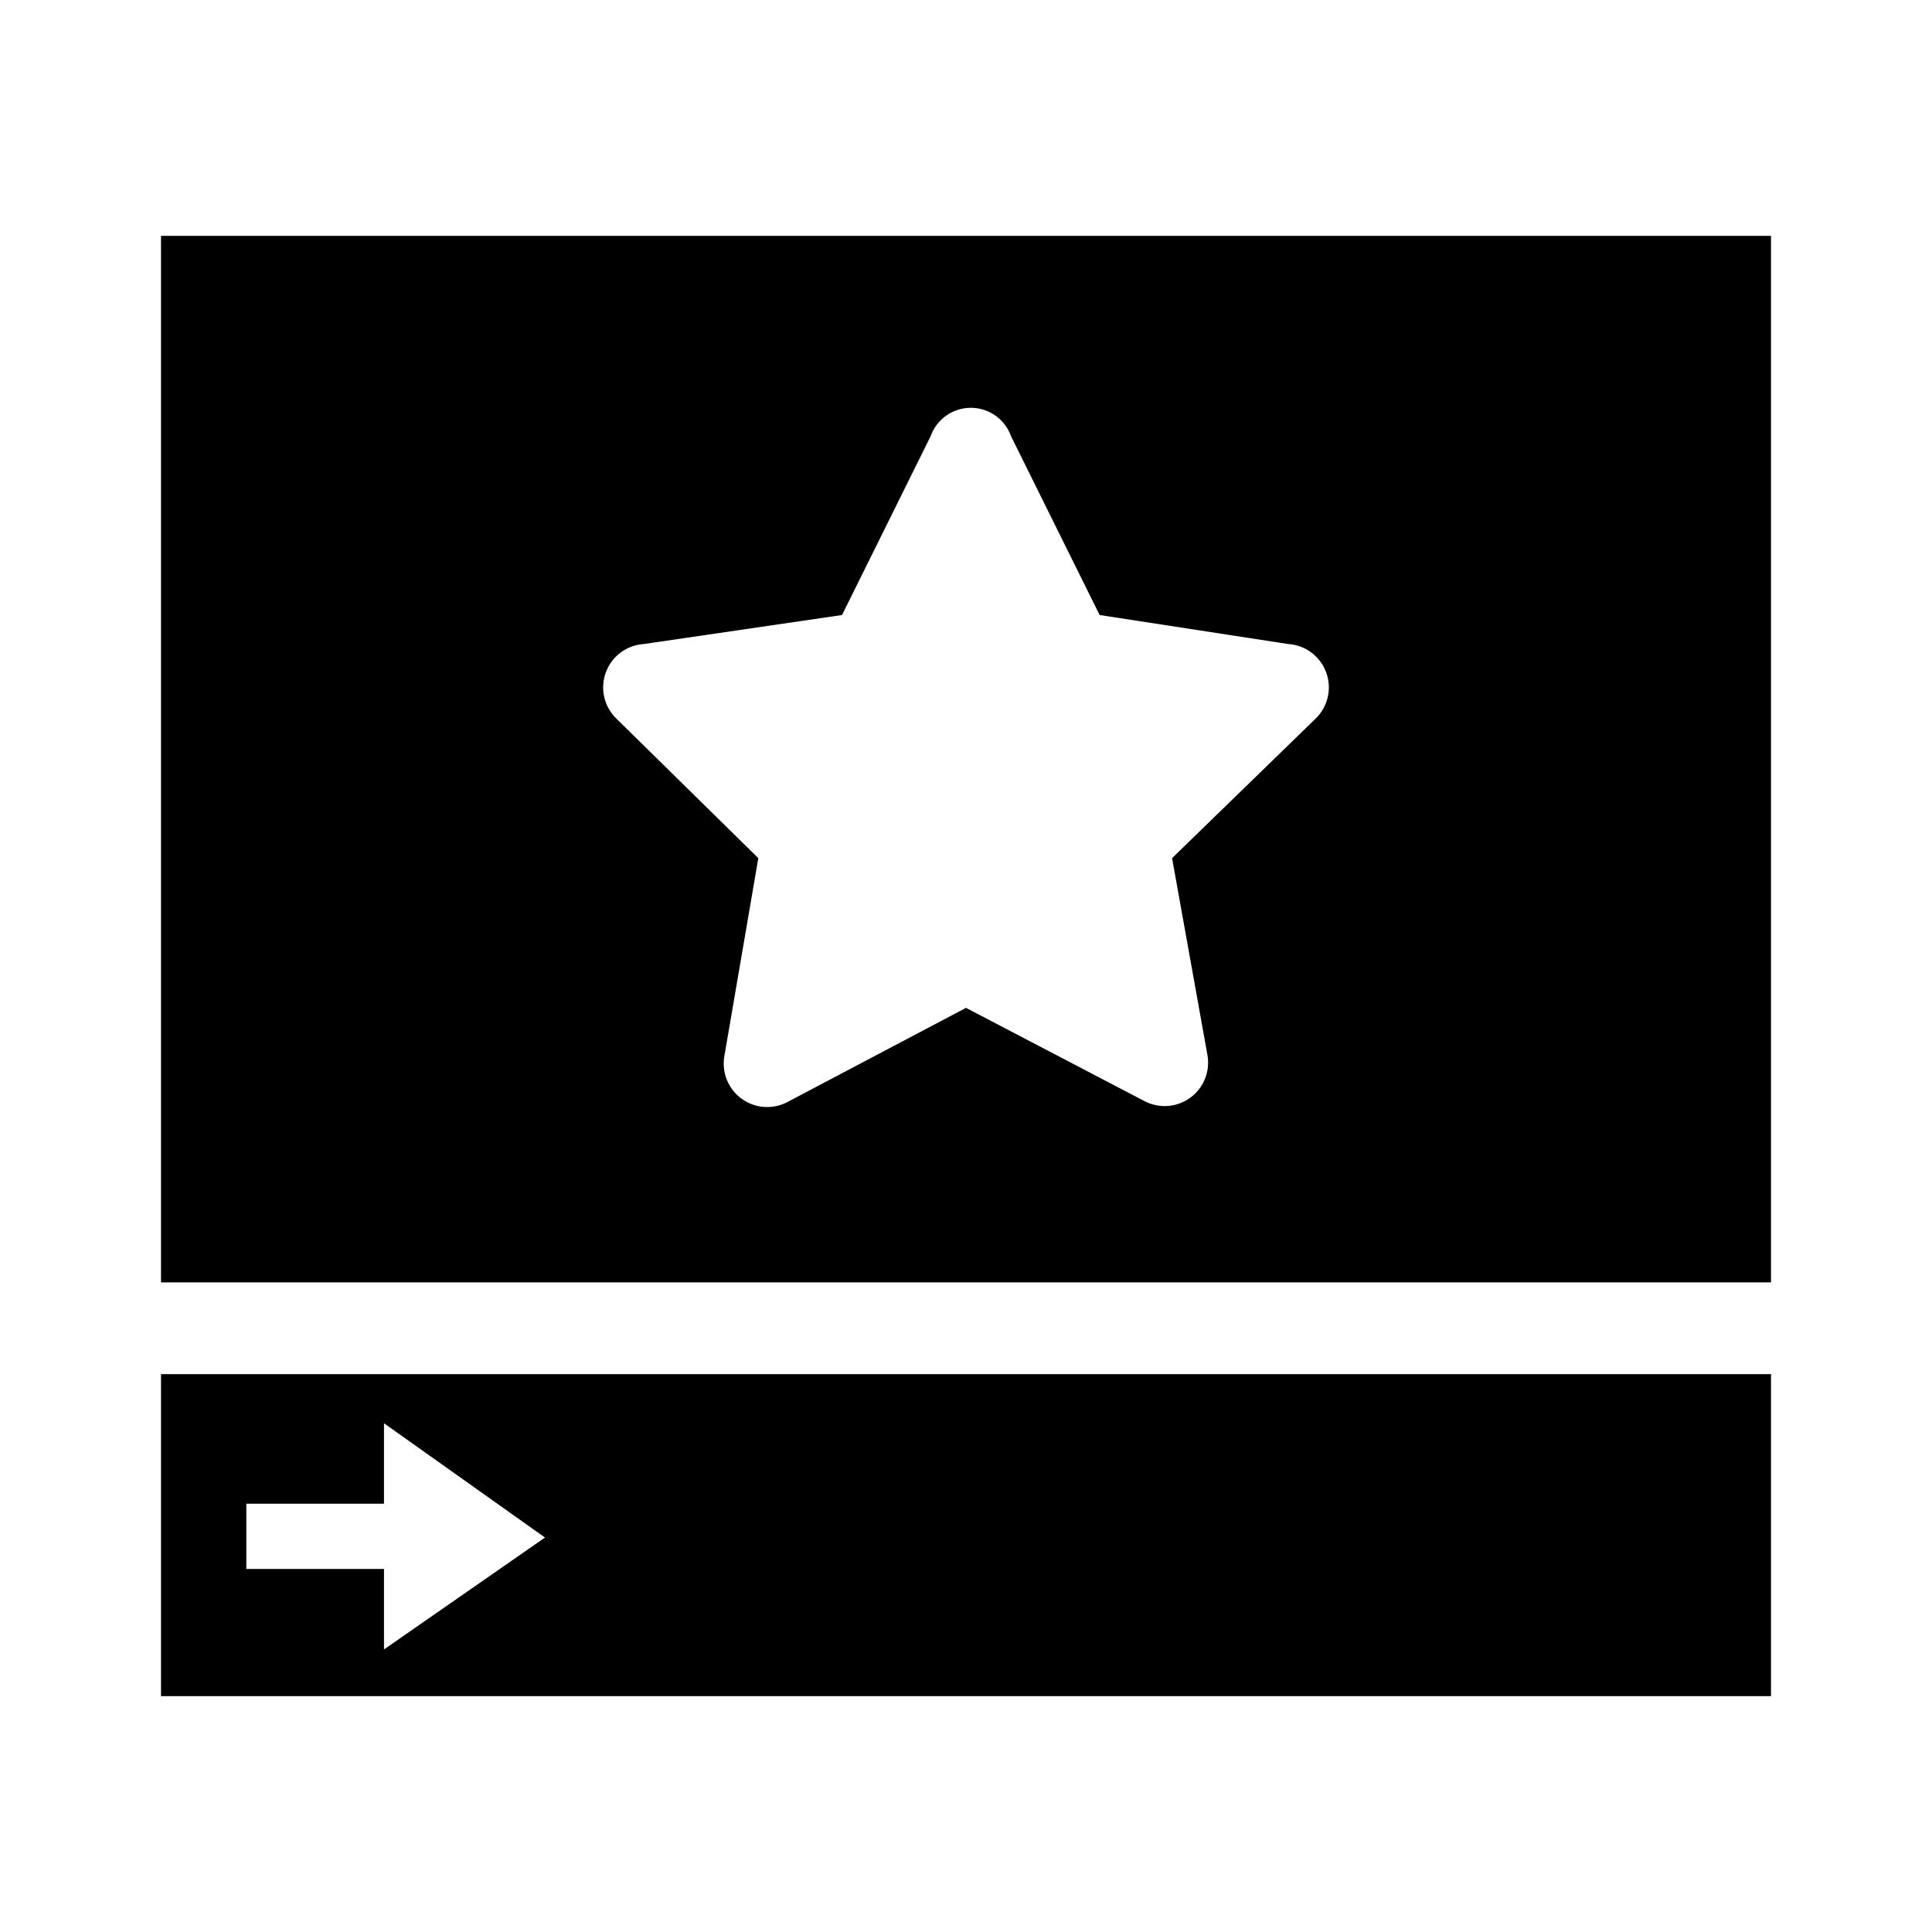
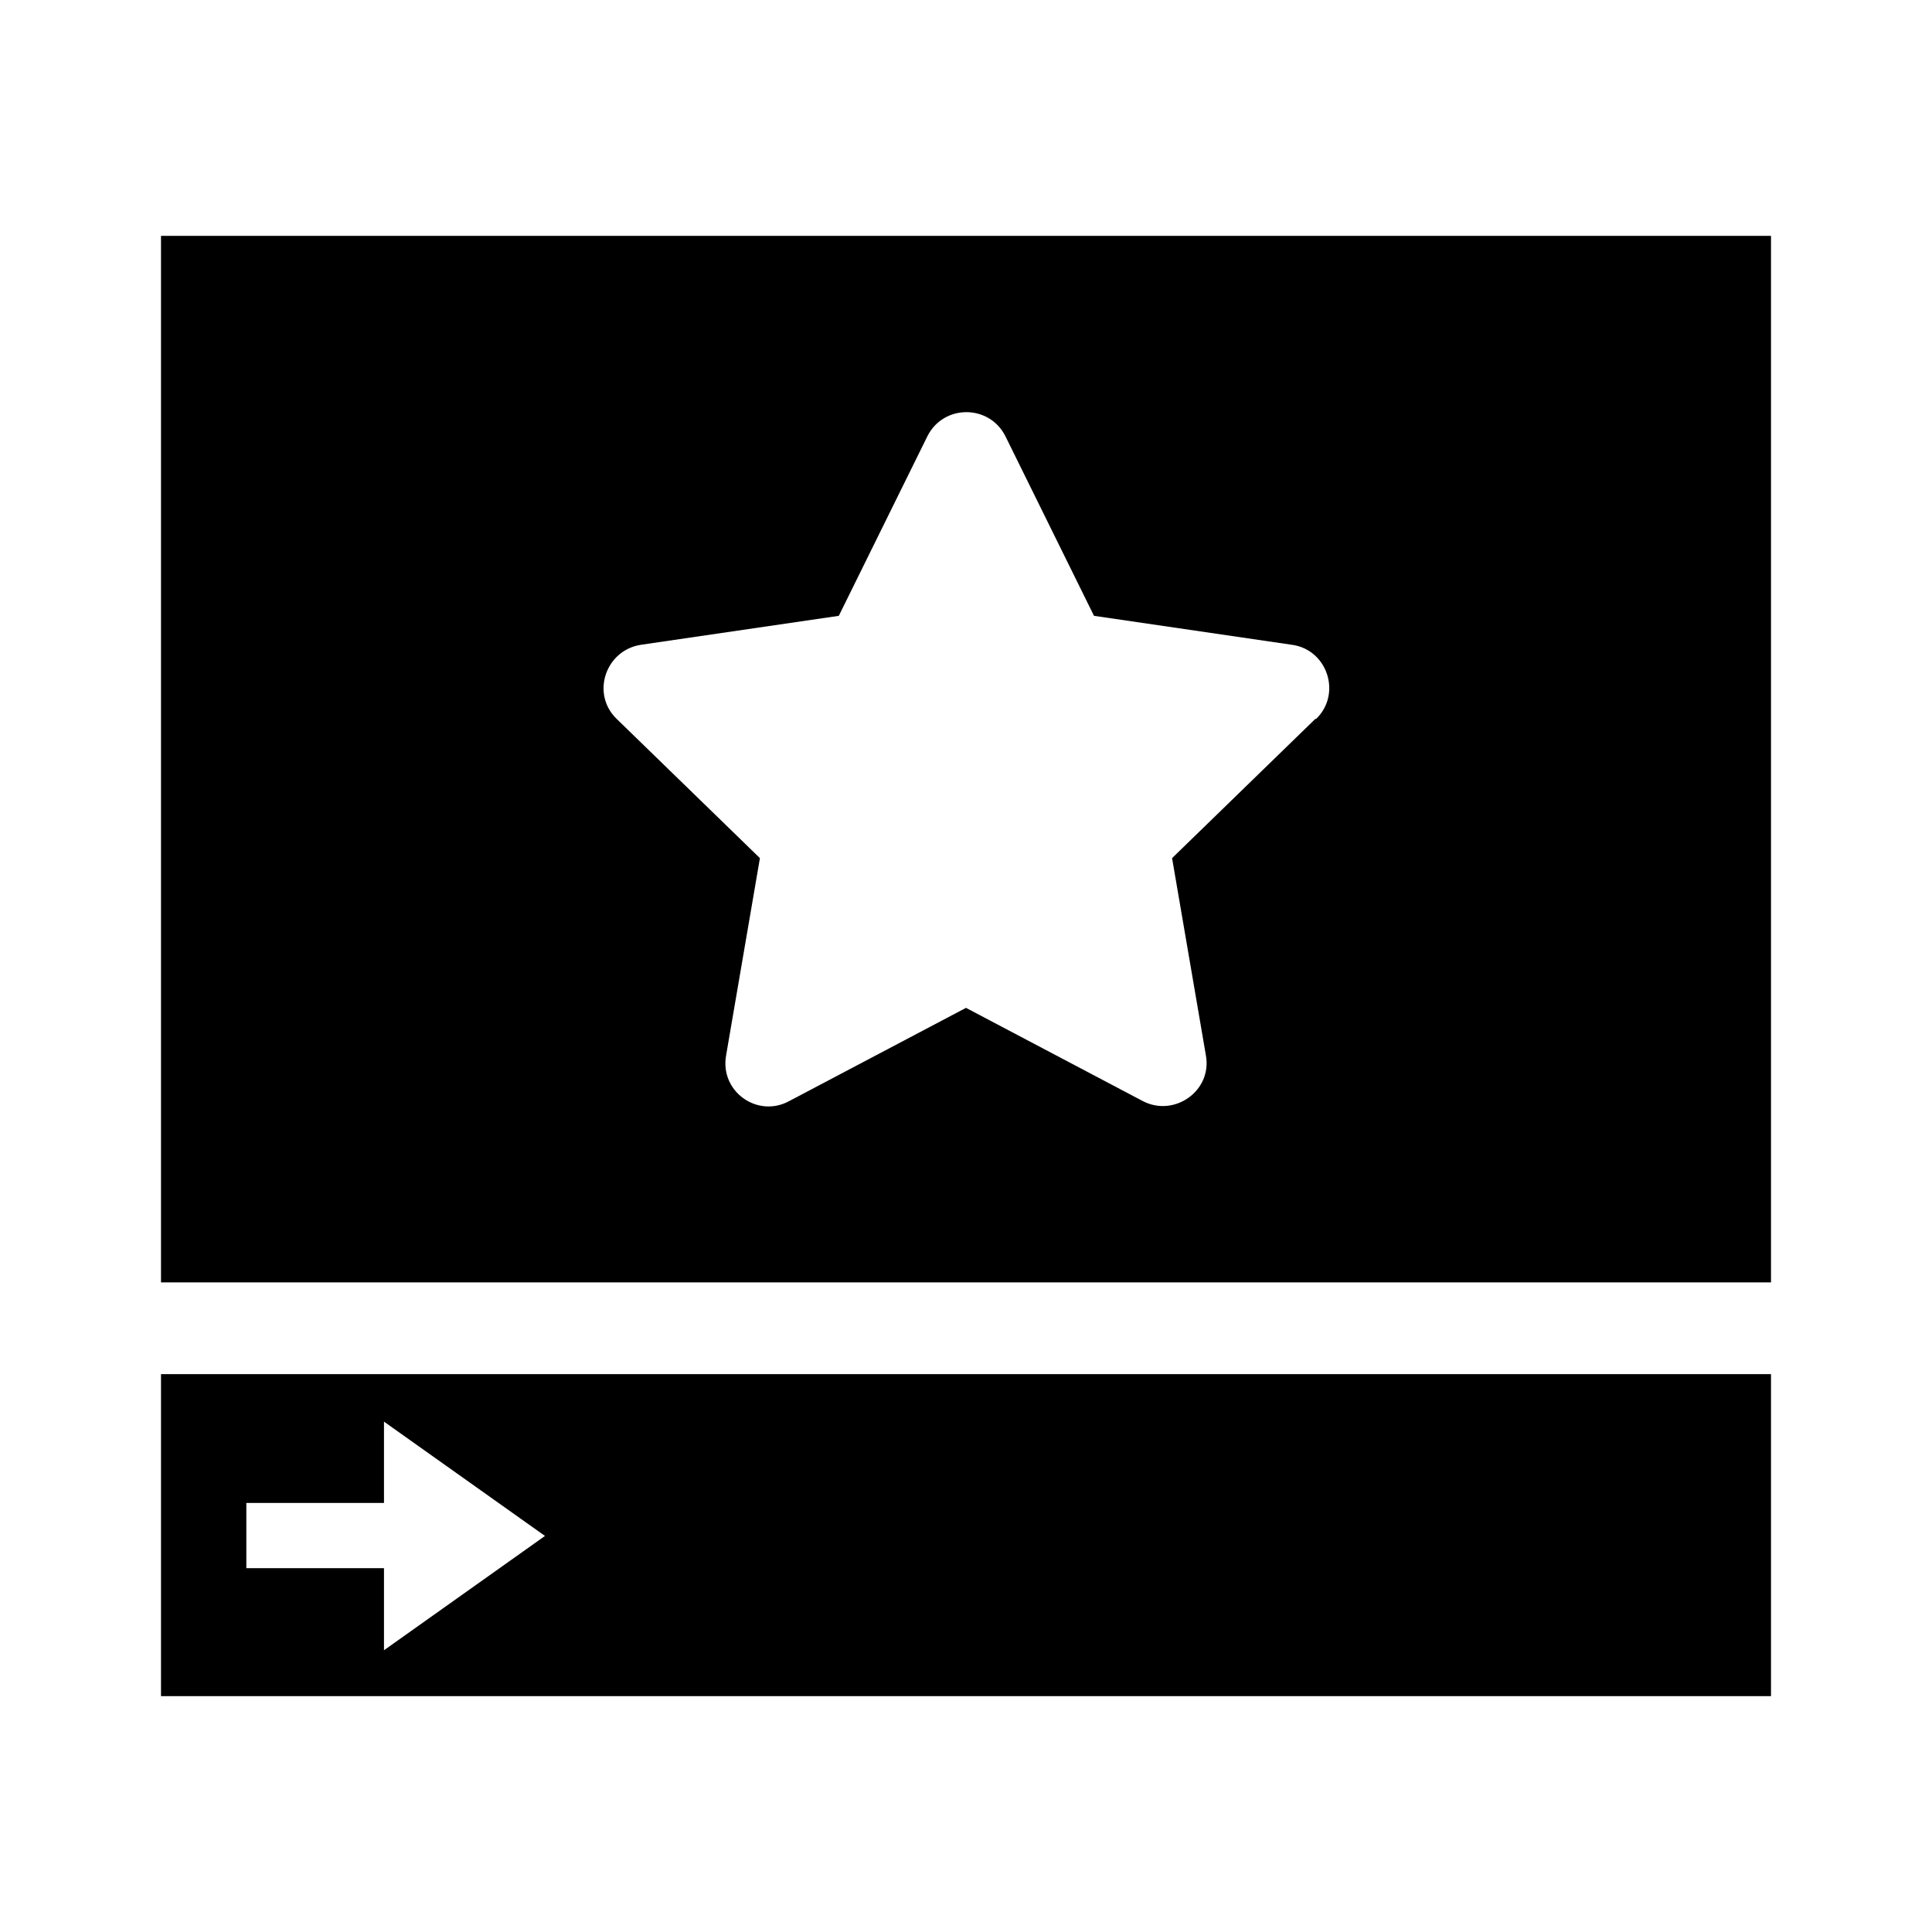
- <svg xmlns="http://www.w3.org/2000/svg" id="Layer_1" data-name="Layer 1" viewBox="0 0 24 24">
-   <path d="M2,2.93v13H22v-13Zm14.34,6-1.78,1.73L15,13.11a.54.54,0,0,1-.78.57L12,12.52,9.8,13.68A.54.54,0,0,1,9,13.11l.42-2.45L7.66,8.93A.54.54,0,0,1,8,8l2.46-.36,1.1-2.22a.53.53,0,0,1,1,0l1.1,2.22L16,8A.54.54,0,0,1,16.34,8.93Z" />
-   <path d="M2,17.07v4H22v-4Zm2.77,3.42v-1H3.06v-.81H4.77v-1l2,1.42Z" />
+ <svg xmlns="http://www.w3.org/2000/svg" id="a" viewBox="0 0 24 24">
+   <path d="M2,2.93V15.93H22V2.93H2Zm14.34,6l-1.78,1.73,.42,2.45c.08,.44-.39,.77-.78,.57l-2.2-1.16-2.2,1.16c-.39,.21-.86-.12-.78-.57l.42-2.45-1.78-1.73c-.32-.31-.14-.85,.3-.92l2.46-.36,1.1-2.23c.2-.4,.77-.4,.97,0l1.1,2.23,2.46,.36c.44,.06,.62,.61,.3,.92Z" />
+   <path d="M2,17.07v4H22v-4H2Zm2.77,3.42v-1.01h-1.71v-.81h1.71v-1.01l2,1.42-2,1.42Z" />
</svg>
